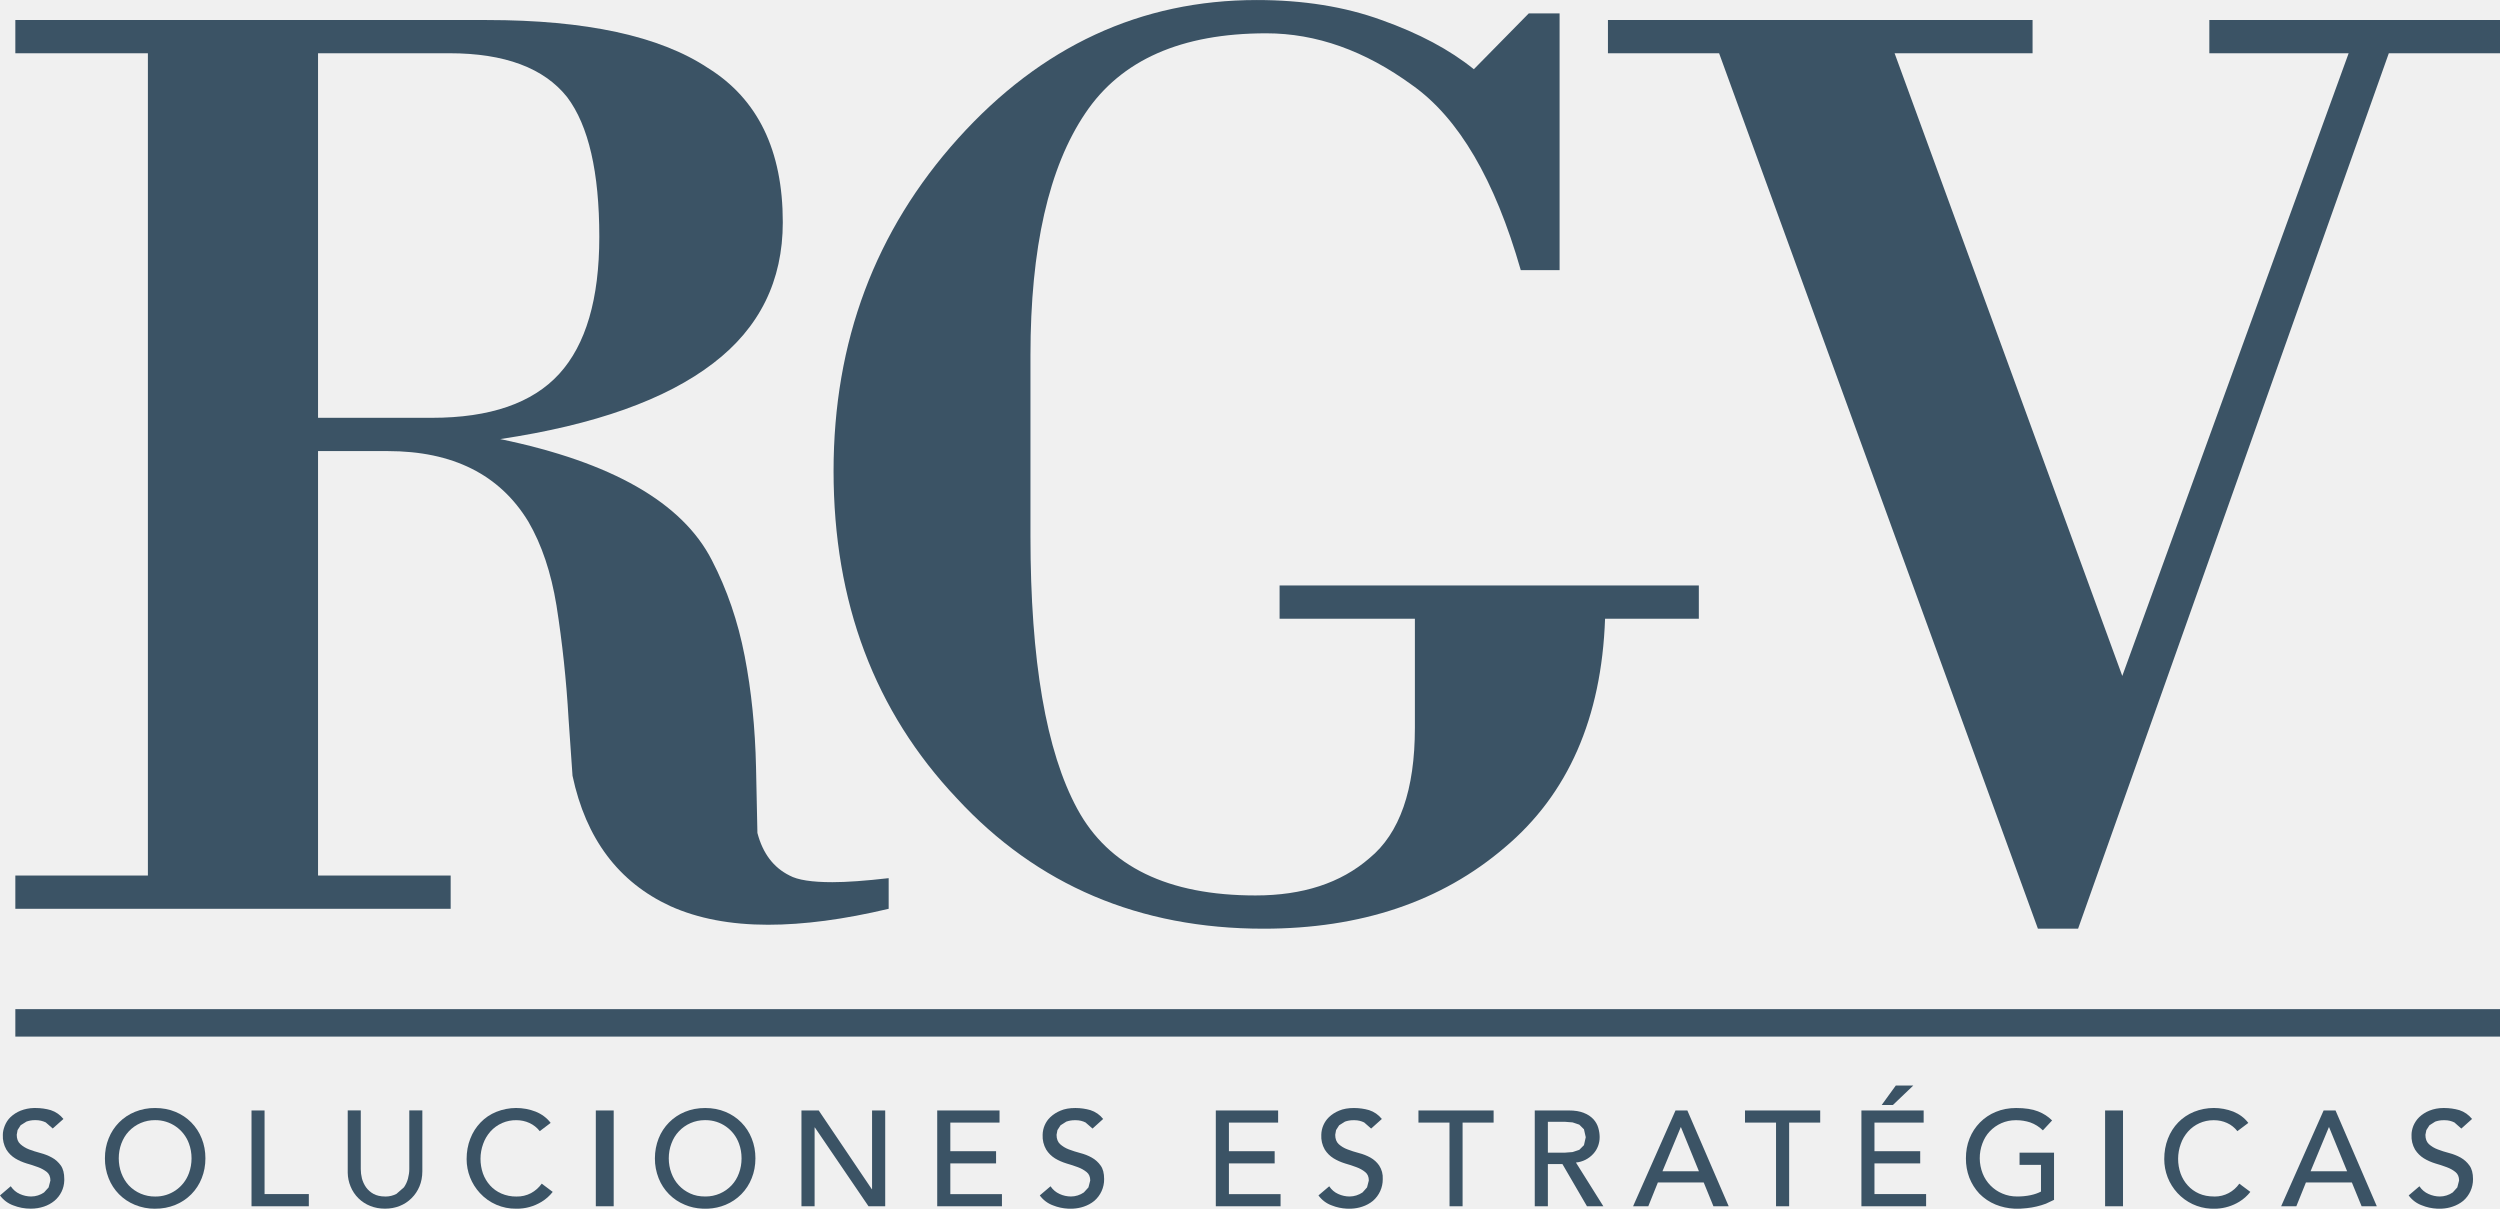
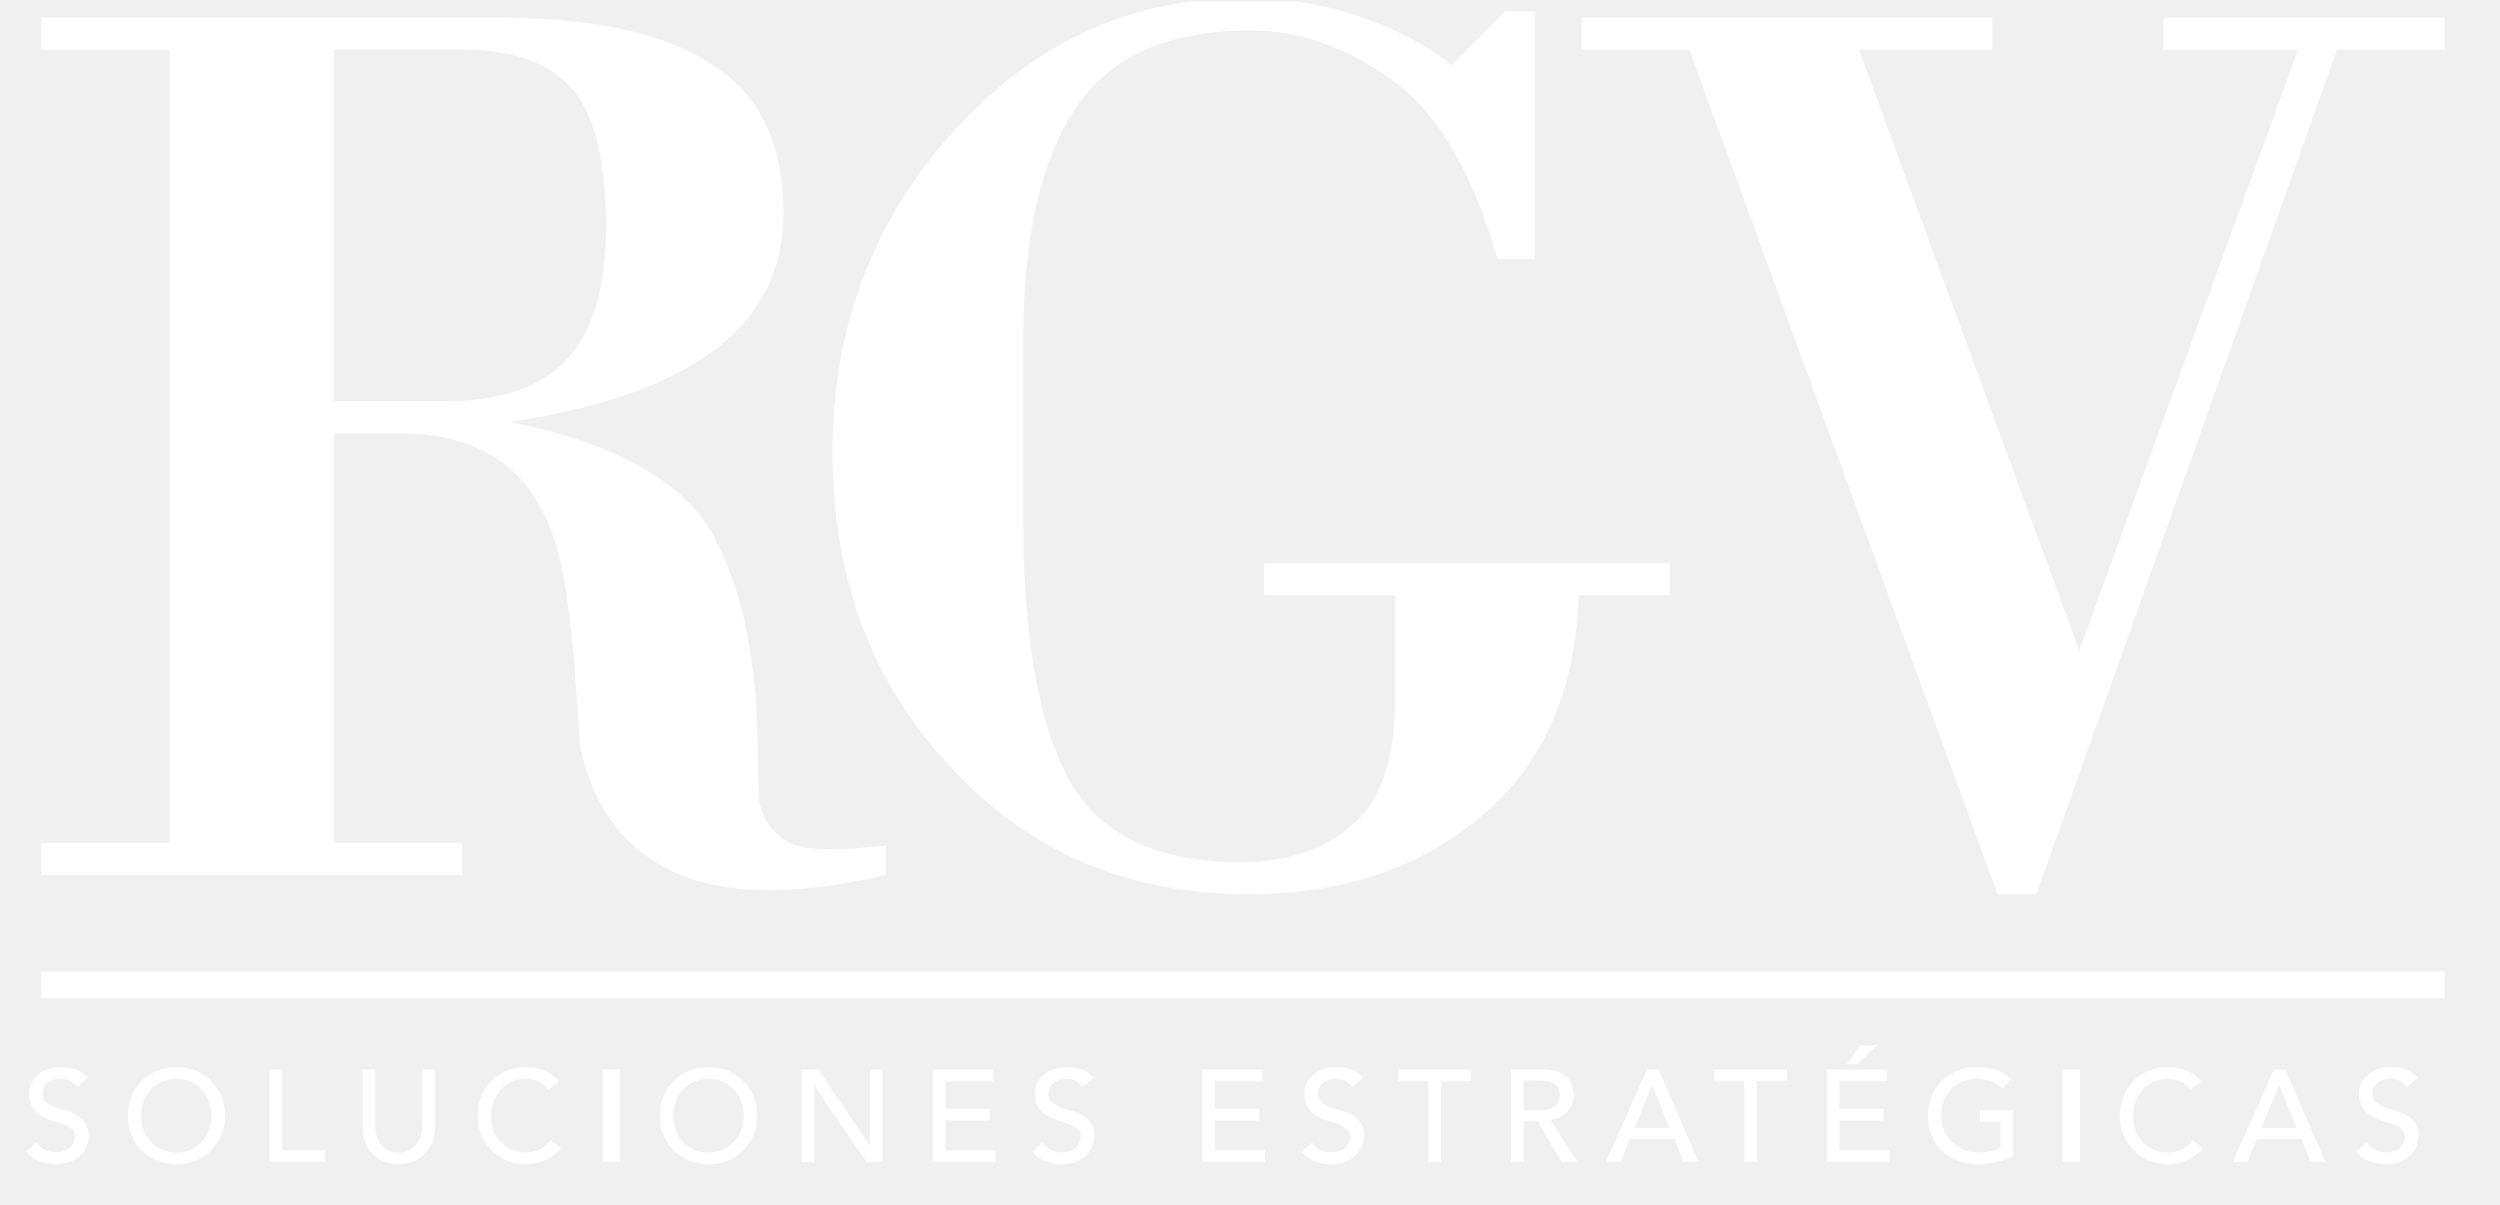
- <svg xmlns="http://www.w3.org/2000/svg" id="a" viewBox="0 0 76.626 37.047">
+ <svg xmlns="http://www.w3.org/2000/svg" width="83" zoomAndPan="magnify" viewBox="0 0 62.25 30" height="40" preserveAspectRatio="xMidYMid meet" version="1.0">
  <defs>
-     <style>.d{fill:none;}.e{fill:#3B5365;}.f{clip-path:url(#c);}.g{clip-path:url(#b);}</style>
-     <clipPath id="b">
-       <rect class="d" width="76.626" height="37.047" />
+     <clipPath id="354a53f1d4">
+       <path d="M 1 0.043 L 23 0.043 L 23 23 L 1 23 Z M 1 0.043 " clip-rule="nonzero" />
    </clipPath>
-     <clipPath id="c">
-       <rect class="d" width="76.626" height="37.047" />
+     <clipPath id="80fdc6ee4f">
+       <path d="M 20 0.043 L 60.867 0.043 L 60.867 23 L 20 23 Z M 20 0.043 " clip-rule="nonzero" />
+     </clipPath>
+     <clipPath id="e62ece036a">
+       <path d="M 0.656 26 L 3 26 L 3 28.988 L 0.656 28.988 Z M 0.656 26 " clip-rule="nonzero" />
+     </clipPath>
+     <clipPath id="4cd9f2e685">
+       <path d="M 3 26 L 9 26 L 9 28.988 L 3 28.988 Z M 3 26 " clip-rule="nonzero" />
+     </clipPath>
+     <clipPath id="f10b18f308">
+       <path d="M 9 26 L 11 26 L 11 28.988 L 9 28.988 Z M 9 26 " clip-rule="nonzero" />
+     </clipPath>
+     <clipPath id="9f0d5d23af">
+       <path d="M 11 26 L 14 26 L 14 28.988 L 11 28.988 Z M 11 26 " clip-rule="nonzero" />
+     </clipPath>
+     <clipPath id="4949b9f68f">
+       <path d="M 17 28 L 60 28 L 60 28.988 L 17 28.988 Z M 17 28 " clip-rule="nonzero" />
+     </clipPath>
+     <clipPath id="8cf7d569fa">
+       <path d="M 1 24 L 60.867 24 L 60.867 28.988 L 1 28.988 Z M 1 24 " clip-rule="nonzero" />
    </clipPath>
  </defs>
-   <g class="g">
-     <path class="e" d="M23.542,28.344c-1.149,0-2.148-.19-2.996-.571-1.588-.734-2.588-2.065-2.998-3.996l-.122-1.754c-.066-1.161-.189-2.317-.37-3.467-.164-1.006-.451-1.862-.862-2.568-.876-1.441-2.314-2.162-4.311-2.162h-2.135v13.009h4.065v1.02H.47v-1.02H4.533V1.633H.47V.614H14.921c3.037,0,5.296,.488,6.775,1.468,1.532,.951,2.297,2.527,2.297,4.73,0,1.795-.711,3.236-2.133,4.322-1.453,1.116-3.627,1.89-6.529,2.324,3.422,.709,5.583,1.945,6.487,3.711,.465,.898,.801,1.876,1.006,2.937,.206,1.061,.323,2.203,.349,3.426l.042,1.998c.164,.626,.492,1.06,.985,1.305,.247,.136,.684,.204,1.313,.204,.437,0,1.013-.041,1.725-.123v.939c-1.37,.326-2.601,.489-3.695,.489h-.001ZM17.385,2.979c-.712-.897-1.916-1.347-3.613-1.347h-4.024V12.806h3.49c1.779,0,3.08-.447,3.901-1.345,.819-.897,1.23-2.297,1.23-4.201,0-1.984-.328-3.41-.985-4.282l.001,.001Z" />
-     <path class="e" d="M73.218,1.632l-9.524,26.833h-1.231L52.691,1.632h-3.407V.613h13.015V1.632h-4.229l6.979,19.086L71.987,1.632h-4.27V.613h8.909V1.632h-3.408Zm-24.022,17.332c-.108,3.045-1.136,5.383-3.078,7.014-1.943,1.659-4.406,2.487-7.391,2.487-3.804,0-6.937-1.331-9.399-3.995-2.52-2.665-3.779-6.009-3.779-10.032,0-3.969,1.273-7.368,3.818-10.196C31.914,1.415,34.965,.001,38.523,.001c1.424,0,2.696,.204,3.819,.612,1.149,.408,2.093,.911,2.832,1.509l1.684-1.712h.944v7.869h-1.19c-.795-2.773-1.903-4.663-3.326-5.668-1.452-1.06-2.944-1.59-4.475-1.59-2.601,0-4.449,.815-5.543,2.446-1.123,1.659-1.684,4.134-1.684,7.423v5.546c0,3.807,.478,6.593,1.437,8.359,.957,1.769,2.779,2.651,5.46,2.651,1.451,0,2.614-.38,3.491-1.141,.93-.762,1.395-2.094,1.395-3.996v-3.345h-4.147v-1.02h12.85v1.02h-2.874Z" />
+   <g clip-path="url(#354a53f1d4)">
+     <path fill="#ffffff" d="M 19.156 22.168 C 18.254 22.168 17.469 22.02 16.801 21.723 C 15.551 21.148 14.766 20.105 14.445 18.59 L 14.348 17.215 C 14.297 16.305 14.199 15.398 14.059 14.5 C 13.93 13.711 13.703 13.039 13.379 12.488 C 12.691 11.355 11.562 10.793 9.992 10.793 L 8.316 10.793 L 8.316 20.988 L 11.508 20.988 L 11.508 21.785 L 1.023 21.785 L 1.023 20.988 L 4.219 20.988 L 4.219 1.238 L 1.023 1.238 L 1.023 0.438 L 12.379 0.438 C 14.766 0.438 16.543 0.82 17.703 1.59 C 18.906 2.336 19.508 3.57 19.508 5.297 C 19.508 6.703 18.949 7.832 17.832 8.684 C 16.691 9.559 14.984 10.164 12.703 10.504 C 15.391 11.059 17.09 12.027 17.801 13.41 C 18.164 14.117 18.43 14.883 18.59 15.715 C 18.754 16.547 18.844 17.441 18.863 18.398 L 18.898 19.965 C 19.027 20.453 19.285 20.793 19.672 20.988 C 19.867 21.094 20.211 21.148 20.703 21.148 C 21.047 21.148 21.5 21.113 22.059 21.051 L 22.059 21.785 C 20.984 22.043 20.016 22.168 19.156 22.168 Z M 14.316 2.293 C 13.758 1.59 12.812 1.234 11.477 1.234 L 8.316 1.234 L 8.316 9.992 L 11.059 9.992 C 12.457 9.992 13.477 9.645 14.125 8.938 C 14.766 8.234 15.09 7.141 15.09 5.648 C 15.09 4.094 14.832 2.973 14.316 2.293 Z M 14.316 2.293 " fill-opacity="1" fill-rule="nonzero" />
  </g>
-   <g class="f">
-     <path class="e" d="M1.09,33.961h-.055c-.137,.003-.274,.031-.403,.081-.116,.047-.222,.114-.313,.201-.077,.075-.134,.165-.174,.265-.038,.098-.058,.188-.058,.274-.008,.158,.029,.316,.108,.453,.068,.11,.161,.202,.269,.269,.109,.067,.228,.118,.352,.156,.119,.033,.235,.072,.351,.114,.096,.035,.189,.085,.27,.149,.071,.06,.108,.146,.108,.26l-.055,.212-.14,.154c-.114,.079-.252,.123-.394,.124-.12,0-.236-.026-.349-.077-.113-.05-.204-.129-.278-.237L-0,36.64c.102,.14,.242,.246,.405,.305,.17,.067,.349,.101,.539,.101,.141,0,.276-.022,.4-.063,.119-.039,.229-.099,.325-.178,.186-.156,.294-.381,.301-.618v-.049c0-.177-.035-.316-.108-.418-.073-.099-.161-.182-.27-.24-.107-.059-.224-.106-.352-.139-.126-.034-.242-.07-.349-.111-.098-.038-.19-.092-.269-.164-.073-.066-.109-.162-.109-.286l.026-.144,.094-.147,.18-.113c.081-.028,.165-.043,.249-.043h.04c.103,0,.206,.024,.3,.069l.214,.187,.328-.292c-.1-.127-.235-.221-.389-.271-.149-.043-.303-.065-.465-.065" />
-     <path class="e" d="M7.709,34.036h.4v2.563h1.357v.373h-1.757v-2.936Zm-2.953,3.012c-.214,.002-.426-.039-.623-.12-.368-.15-.658-.444-.803-.814-.077-.194-.116-.401-.114-.611,0-.218,.037-.421,.114-.609,.145-.37,.436-.665,.804-.815,.197-.08,.409-.121,.622-.118,.226,0,.433,.039,.622,.118,.368,.15,.659,.445,.804,.815,.076,.188,.114,.39,.114,.609s-.038,.422-.114,.611c-.145,.371-.436,.665-.804,.815-.197,.081-.409,.12-.622,.118m0-.373c.462,.007,.878-.281,1.035-.716,.054-.145,.08-.299,.08-.455,0-.16-.027-.31-.08-.454-.158-.434-.574-.721-1.036-.716-.307-.004-.601,.122-.81,.346-.097,.103-.171,.228-.225,.37-.054,.146-.08,.3-.08,.454,0,.161,.027,.312,.08,.455,.054,.143,.128,.266,.225,.372,.21,.223,.504,.348,.811,.344" />
-     <path class="e" d="M10.658,34.034h0v1.863c-.001,.016-.001,.033,0,.049v-1.912Z" />
-     <path class="e" d="M12.945,34.034h-.4v1.801c0,.091-.013,.186-.039,.284-.025,.098-.067,.189-.124,.272l-.232,.203c-.101,.051-.213,.08-.328,.08l-.022-.001c-.138,0-.255-.028-.351-.079-.094-.052-.171-.121-.23-.203-.058-.083-.099-.174-.126-.272-.024-.098-.035-.193-.035-.284v-1.801h-.4v1.912c.002,.144,.032,.285,.086,.417,.111,.276,.329,.492,.605,.6,.139,.056,.289,.083,.451,.083s.312-.027,.452-.083c.134-.053,.259-.134,.362-.238,.105-.103,.186-.225,.243-.362,.058-.139,.088-.295,.088-.466v-1.863Z" />
-     <path class="e" d="M16.544,34.67c-.084-.107-.192-.193-.316-.25s-.26-.086-.398-.086c-.305-.006-.597,.122-.8,.349-.097,.111-.173,.239-.222,.379-.106,.293-.107,.613-.005,.907,.05,.138,.123,.259,.218,.365,.096,.107,.213,.19,.345,.248,.147,.064,.305,.094,.464,.092,.155,.004,.309-.032,.446-.104,.13-.07,.242-.17,.328-.291l.337,.253c-.093,.119-.208,.222-.337,.301-.236,.145-.506,.219-.782,.214-.423,.006-.829-.169-1.114-.481-.261-.283-.406-.653-.406-1.038,0-.226,.037-.435,.113-.627,.074-.193,.181-.359,.316-.498,.134-.14,.296-.25,.485-.326,.386-.154,.815-.155,1.202-.005,.187,.076,.342,.19,.46,.345l-.334,.253Z" />
-     <path class="e" d="M74.843,37.046h-.148c.026,.001,.05,.002,.075,.002,.025,0,.049-.001,.073-.002m-6.895,0h-.189c.021,.001,.044,.001,.066,.002h.059c.021-.001,.043-.001,.064-.002m-6.017,0h-.193c.026,.001,.052,.002,.078,.002h.021c.031,0,.062-.001,.094-.002m-20.505,0h-.148c.025,.001,.05,.002,.075,.002s.049-.001,.073-.002m-8.539,0h-.149c.025,.001,.05,.002,.075,.002,.026,0,.05-.001,.074-.002m-11.18,0h-.177c.029,.001,.056,.002,.084,.002h.018c.025,0,.051-.001,.075-.002" />
-     <path class="e" d="M76.626,30.931H.47v.841H76.626v-.841Zm-17.983,2.341h-.536l-.432,.596h.344l.624-.596Zm9.213,.688c-.206,0-.413,.039-.608,.117-.187,.077-.35,.187-.484,.325-.136,.14-.242,.305-.317,.499-.075,.192-.112,.402-.112,.627,0,.386,.144,.756,.405,1.039,.265,.287,.631,.459,1.019,.479h.189c.242-.013,.479-.085,.688-.213,.129-.079,.244-.181,.338-.301l-.338-.252c-.085,.121-.197,.22-.327,.289-.131,.069-.276,.105-.424,.105l-.023-.001c-.17,0-.326-.029-.462-.09-.131-.058-.25-.142-.345-.25-.096-.105-.169-.227-.219-.364-.103-.294-.101-.615,.005-.906,.048-.142,.125-.269,.222-.38,.197-.221,.479-.348,.775-.348h.024c.138,0,.274,.028,.398,.085,.126,.056,.232,.143,.317,.25l.335-.252c-.119-.156-.274-.27-.461-.347-.191-.073-.392-.111-.595-.111m7.032,.001c-.147,0-.291,.027-.427,.081-.116,.047-.222,.114-.313,.201-.076,.075-.136,.165-.178,.265-.037,.098-.056,.188-.056,.274-.008,.159,.029,.316,.108,.453,.07,.11,.163,.202,.271,.269,.109,.067,.228,.118,.35,.156,.119,.033,.235,.072,.351,.115,.098,.036,.189,.085,.27,.151,.071,.058,.108,.145,.108,.257l-.055,.212-.14,.154c-.114,.079-.252,.123-.393,.124-.121,0-.237-.026-.349-.077-.114-.05-.206-.129-.279-.236l-.329,.28c.102,.14,.242,.246,.406,.305,.147,.06,.3,.092,.462,.101h.148c.115-.007,.225-.026,.328-.062,.119-.039,.229-.098,.327-.177,.194-.167,.303-.412,.301-.667,0-.179-.037-.318-.11-.417-.073-.102-.163-.183-.27-.243-.107-.059-.224-.106-.349-.138-.129-.033-.245-.071-.352-.112-.107-.039-.197-.096-.271-.162-.071-.066-.107-.162-.107-.286l.029-.144,.094-.147,.177-.113c.079-.028,.163-.043,.248-.043h.05c.101,0,.201,.024,.291,.069l.212,.187,.328-.294c-.1-.127-.235-.221-.389-.271-.147-.042-.303-.065-.465-.065h-.027m-13.093,0c-.226,0-.432,.039-.622,.118-.368,.149-.659,.445-.805,.815-.077,.189-.112,.392-.112,.61-.002,.201,.033,.402,.104,.591,.071,.181,.175,.349,.309,.492,.142,.143,.31,.258,.498,.334,.183,.074,.375,.115,.571,.125h.193c.064-.003,.129-.008,.193-.016,.199-.02,.397-.067,.585-.137l.248-.117v-1.447h-1.057v.374h.657v.819c-.09,.047-.198,.086-.326,.112-.126,.026-.261,.039-.402,.039-.164,0-.315-.029-.455-.09-.276-.114-.496-.339-.605-.616-.115-.295-.119-.62-.009-.917,.053-.144,.127-.268,.225-.371,.206-.219,.492-.344,.79-.344h.036c.141,0,.281,.024,.415,.067,.144,.051,.278,.134,.389,.244l.283-.304c-.118-.117-.26-.212-.434-.279-.172-.068-.397-.102-.669-.102m-20.295,0c-.179,0-.329,.026-.457,.081-.114,.047-.222,.114-.312,.201-.144,.141-.229,.334-.233,.539-.009,.159,.028,.316,.107,.453,.07,.11,.162,.202,.271,.269s.228,.118,.35,.156c.118,.033,.237,.072,.351,.115,.098,.036,.188,.085,.269,.151,.073,.058,.109,.145,.109,.257l-.055,.212-.138,.154c-.117,.079-.254,.123-.396,.124-.12,0-.238-.026-.349-.077-.113-.05-.204-.129-.276-.236l-.33,.28c.103,.14,.241,.246,.404,.305,.147,.06,.302,.092,.463,.101h.148c.116-.007,.225-.026,.33-.062,.118-.039,.229-.098,.325-.177,.193-.167,.304-.412,.301-.667,.009-.15-.03-.293-.11-.417-.071-.102-.161-.183-.268-.243-.108-.059-.224-.106-.352-.138-.126-.033-.242-.071-.349-.112-.108-.039-.198-.096-.271-.162-.071-.066-.107-.162-.107-.286l.026-.144,.094-.147,.179-.113c.079-.028,.163-.043,.248-.043h.049c.102,0,.202,.024,.292,.069l.213,.187,.328-.294c-.1-.127-.236-.221-.39-.271-.147-.042-.302-.065-.464-.065m-8.539,0c-.179,0-.331,.026-.457,.081-.114,.047-.222,.114-.313,.201-.146,.139-.23,.334-.234,.539-.008,.159,.03,.316,.109,.453,.068,.11,.162,.202,.269,.269,.11,.067,.229,.118,.352,.156,.118,.033,.234,.072,.351,.115,.098,.036,.188,.085,.269,.151,.073,.058,.109,.145,.109,.257l-.055,.212-.141,.154c-.115,.079-.251,.123-.393,.124-.12,0-.241-.026-.349-.077-.113-.05-.206-.129-.279-.236l-.329,.28c.102,.14,.242,.246,.404,.305,.149,.06,.302,.092,.464,.101h.149c.115-.007,.224-.026,.329-.062,.119-.039,.229-.098,.325-.177,.193-.167,.305-.412,.301-.667,0-.179-.035-.318-.109-.417-.073-.102-.162-.183-.271-.243-.105-.059-.223-.106-.35-.138-.125-.033-.242-.071-.351-.112-.105-.039-.195-.096-.269-.162-.071-.066-.108-.162-.108-.286l.027-.144,.095-.147,.177-.113c.081-.028,.165-.043,.25-.043h.049c.1,0,.201,.024,.29,.069l.215,.187,.325-.294c-.099-.127-.235-.221-.389-.271-.147-.042-.301-.065-.462-.065m-11.347,0c-.225,0-.431,.039-.622,.118-.368,.151-.659,.445-.805,.815-.074,.189-.114,.392-.114,.61-.002,.209,.038,.415,.114,.609,.146,.371,.437,.665,.805,.814,.166,.071,.346,.11,.538,.119h.177c.182-.009,.361-.048,.529-.117,.369-.151,.659-.445,.804-.816,.076-.187,.114-.39,.114-.609,0-.22-.038-.421-.114-.61-.145-.37-.435-.664-.804-.815-.189-.079-.396-.118-.622-.118m-.002,.372h.018c.458,0,.864,.286,1.02,.717,.053,.143,.079,.292,.079,.454,0,.16-.026,.311-.079,.453-.052,.145-.128,.268-.225,.372-.207,.221-.495,.344-.797,.344h-.014c-.171,0-.323-.029-.458-.092-.139-.064-.254-.146-.351-.252-.098-.104-.173-.228-.226-.372-.053-.142-.081-.293-.081-.453,0-.155,.026-.311,.081-.454,.053-.144,.128-.268,.226-.371,.205-.221,.493-.346,.795-.346h.012m49.973-.297h-.365l-1.302,2.936h.466l.293-.728h1.409l.298,.728h.466l-1.265-2.936Zm-.765,1.864l.56-1.35h.008l.552,1.35h-1.12Zm-5.749-1.864h-.549v2.936h.549v-2.936Zm-6.11,0h-1.908v2.936h1.983v-.373h-1.583v-.941h1.402v-.374h-1.402v-.876h1.508v-.372Zm-1.908,0h0Zm-1.263,0h-2.305v.372h.951v2.564h.402v-2.564h.952v-.372Zm-4.072,0h-.363l-1.3,2.936h.466l.293-.728h1.406l.297,.728h.468l-1.267-2.936Zm-.763,1.864l.56-1.35h.007l.551,1.35h-1.118Zm-2.872-1.864h-1.042v2.936h.402v-1.293h.446l.752,1.293h.502l-.84-1.34c.205-.019,.394-.115,.532-.267,.128-.139,.195-.322,.195-.509,0-.09-.013-.184-.041-.283s-.079-.189-.148-.266c-.081-.087-.182-.153-.292-.194-.122-.052-.278-.077-.466-.077m-.64,1.293v-.945h.527l.231,.018,.205,.069,.143,.142,.055,.243-.055,.244-.143,.143-.205,.068-.231,.018h-.527Zm-1.663-1.293h-2.304v.372h.951l.002,2.564h.4v-2.564h.951v-.372Zm-6.605,0h-1.91v2.936h1.985v-.371h-1.583v-.943h1.402v-.374h-1.402v-.876h1.508v-.372Zm-8.539,0h-1.91v2.936h1.984v-.371h-1.582v-.943h1.402v-.374h-1.402v-.876h1.508v-.372Zm-3.504,0h-.403v2.414h-.007l-1.628-2.414h-.529v2.936h.403v-2.415h.008l1.644,2.415h.512v-2.936Zm-8.322,0h-.548v2.936h.548v-2.936Z" />
+   <g clip-path="url(#80fdc6ee4f)">
+     <path fill="#ffffff" d="M 58.191 1.238 L 50.707 22.266 L 49.738 22.266 L 42.062 1.238 L 39.383 1.238 L 39.383 0.438 L 49.609 0.438 L 49.609 1.238 L 46.289 1.238 L 51.773 16.195 L 57.223 1.238 L 53.867 1.238 L 53.867 0.438 L 60.867 0.438 L 60.867 1.238 Z M 39.312 14.82 C 39.23 17.207 38.422 19.039 36.895 20.316 C 35.367 21.617 33.434 22.266 31.086 22.266 C 28.098 22.266 25.637 21.223 23.703 19.133 C 21.723 17.047 20.73 14.426 20.73 11.273 C 20.73 8.16 21.734 5.5 23.734 3.281 C 25.734 1.066 28.133 -0.043 30.926 -0.043 C 32.047 -0.043 33.047 0.117 33.93 0.438 C 34.832 0.758 35.574 1.152 36.152 1.621 L 37.477 0.277 L 38.219 0.277 L 38.219 6.445 L 37.285 6.445 C 36.66 4.273 35.789 2.793 34.672 2.004 C 33.527 1.172 32.355 0.758 31.152 0.758 C 29.109 0.758 27.656 1.395 26.797 2.676 C 25.914 3.977 25.477 5.914 25.477 8.492 L 25.477 12.84 C 25.477 15.82 25.852 18.004 26.605 19.387 C 27.355 20.773 28.789 21.465 30.895 21.465 C 32.035 21.465 32.949 21.168 33.637 20.57 C 34.367 19.977 34.734 18.93 34.734 17.441 L 34.734 14.82 L 31.477 14.82 L 31.477 14.02 L 41.574 14.02 L 41.574 14.82 Z M 39.312 14.82 " fill-opacity="1" fill-rule="nonzero" />
+   </g>
+   <g clip-path="url(#e62ece036a)">
+     <path fill="#ffffff" d="M 1.512 26.57 L 1.469 26.57 C 1.359 26.574 1.254 26.598 1.152 26.637 C 1.062 26.672 0.977 26.723 0.906 26.793 C 0.844 26.852 0.801 26.922 0.77 27 C 0.738 27.078 0.723 27.148 0.723 27.215 C 0.719 27.34 0.746 27.461 0.809 27.57 C 0.863 27.656 0.934 27.727 1.02 27.781 C 1.105 27.832 1.199 27.875 1.297 27.902 C 1.391 27.93 1.48 27.961 1.574 27.992 C 1.648 28.02 1.723 28.059 1.785 28.109 C 1.84 28.156 1.871 28.223 1.871 28.312 L 1.828 28.48 L 1.715 28.602 C 1.625 28.66 1.52 28.695 1.406 28.695 C 1.312 28.695 1.223 28.676 1.133 28.637 C 1.043 28.598 0.973 28.535 0.914 28.449 L 0.656 28.672 C 0.734 28.781 0.844 28.863 0.973 28.91 C 1.105 28.961 1.246 28.988 1.398 28.988 C 1.508 28.988 1.613 28.973 1.711 28.941 C 1.805 28.91 1.891 28.863 1.969 28.801 C 2.113 28.68 2.199 28.5 2.203 28.316 L 2.203 28.277 C 2.203 28.141 2.176 28.031 2.117 27.949 C 2.062 27.871 1.992 27.809 1.906 27.762 C 1.824 27.715 1.73 27.68 1.629 27.652 C 1.531 27.625 1.441 27.598 1.355 27.566 C 1.277 27.535 1.207 27.492 1.145 27.438 C 1.086 27.387 1.059 27.312 1.059 27.215 L 1.078 27.102 L 1.152 26.984 L 1.293 26.898 C 1.359 26.875 1.426 26.863 1.488 26.863 L 1.52 26.863 C 1.602 26.863 1.684 26.883 1.758 26.918 L 1.926 27.062 L 2.184 26.836 C 2.105 26.734 2 26.66 1.879 26.621 C 1.762 26.59 1.641 26.57 1.512 26.57 " fill-opacity="1" fill-rule="nonzero" />
+   </g>
+   <g clip-path="url(#4cd9f2e685)">
+     <path fill="#ffffff" d="M 6.715 26.629 L 7.027 26.629 L 7.027 28.641 L 8.094 28.641 L 8.094 28.93 L 6.715 28.93 Z M 4.395 28.992 C 4.227 28.992 4.059 28.961 3.902 28.898 C 3.613 28.777 3.387 28.547 3.273 28.258 C 3.211 28.105 3.18 27.945 3.184 27.781 C 3.184 27.609 3.211 27.449 3.273 27.301 C 3.387 27.012 3.613 26.781 3.902 26.664 C 4.059 26.602 4.227 26.57 4.395 26.57 C 4.57 26.57 4.734 26.602 4.883 26.664 C 5.172 26.781 5.398 27.012 5.512 27.301 C 5.574 27.449 5.602 27.609 5.602 27.781 C 5.602 27.953 5.574 28.109 5.512 28.258 C 5.398 28.551 5.172 28.781 4.883 28.898 C 4.727 28.961 4.559 28.992 4.395 28.988 M 4.395 28.699 C 4.758 28.703 5.082 28.477 5.207 28.137 C 5.25 28.023 5.27 27.902 5.27 27.781 C 5.27 27.656 5.246 27.535 5.207 27.426 C 5.082 27.086 4.754 26.859 4.391 26.863 C 4.152 26.859 3.918 26.957 3.754 27.133 C 3.68 27.215 3.621 27.312 3.578 27.426 C 3.535 27.539 3.516 27.66 3.516 27.781 C 3.516 27.906 3.535 28.023 3.578 28.137 C 3.621 28.25 3.68 28.344 3.754 28.43 C 3.922 28.602 4.152 28.699 4.395 28.699 " fill-opacity="1" fill-rule="nonzero" />
+   </g>
+   <g clip-path="url(#f10b18f308)">
+     <path fill="#ffffff" d="M 10.828 26.629 L 10.516 26.629 L 10.516 28.039 C 10.516 28.113 10.504 28.188 10.484 28.262 C 10.465 28.34 10.43 28.41 10.387 28.477 L 10.203 28.637 C 10.125 28.676 10.035 28.699 9.945 28.699 L 9.93 28.695 C 9.82 28.695 9.727 28.676 9.652 28.637 C 9.578 28.594 9.52 28.539 9.473 28.477 C 9.426 28.41 9.395 28.34 9.371 28.262 C 9.355 28.188 9.344 28.113 9.344 28.039 L 9.344 26.629 L 9.031 26.629 L 9.031 28.129 C 9.031 28.238 9.055 28.352 9.098 28.453 C 9.188 28.672 9.355 28.84 9.574 28.926 C 9.684 28.969 9.801 28.988 9.93 28.988 C 10.055 28.988 10.172 28.969 10.285 28.926 C 10.391 28.883 10.488 28.82 10.566 28.738 C 10.652 28.656 10.715 28.562 10.758 28.453 C 10.805 28.344 10.828 28.223 10.828 28.09 Z M 10.828 26.629 " fill-opacity="1" fill-rule="nonzero" />
+   </g>
+   <g clip-path="url(#9f0d5d23af)">
+     <path fill="#ffffff" d="M 13.656 27.129 C 13.59 27.043 13.504 26.977 13.406 26.93 C 13.309 26.887 13.203 26.863 13.094 26.863 C 12.855 26.859 12.625 26.961 12.465 27.137 C 12.391 27.223 12.332 27.324 12.293 27.434 C 12.207 27.664 12.207 27.914 12.289 28.145 C 12.328 28.254 12.383 28.348 12.461 28.43 C 12.535 28.516 12.625 28.578 12.73 28.625 C 12.848 28.676 12.969 28.699 13.094 28.699 C 13.215 28.699 13.336 28.672 13.445 28.617 C 13.547 28.562 13.637 28.484 13.703 28.387 L 13.969 28.586 C 13.895 28.68 13.805 28.762 13.703 28.82 C 13.516 28.938 13.305 28.992 13.09 28.988 C 12.758 28.996 12.438 28.859 12.215 28.613 C 12.008 28.391 11.895 28.102 11.895 27.801 C 11.895 27.621 11.922 27.457 11.984 27.309 C 12.043 27.156 12.125 27.027 12.23 26.918 C 12.336 26.809 12.465 26.723 12.613 26.664 C 12.914 26.543 13.254 26.539 13.559 26.66 C 13.703 26.719 13.824 26.809 13.918 26.93 Z M 13.656 27.129 " fill-opacity="1" fill-rule="nonzero" />
+   </g>
+   <g clip-path="url(#4949b9f68f)">
+     <path fill="#ffffff" d="M 59.469 28.988 L 59.352 28.988 C 59.371 28.988 59.391 28.992 59.41 28.992 C 59.43 28.992 59.449 28.988 59.469 28.988 M 54.051 28.988 L 53.902 28.988 C 53.918 28.988 53.934 28.988 53.953 28.992 L 54 28.992 C 54.016 28.988 54.031 28.988 54.051 28.988 M 49.32 28.988 L 49.168 28.988 C 49.191 28.988 49.211 28.992 49.23 28.992 L 49.246 28.992 C 49.273 28.992 49.297 28.988 49.32 28.988 M 33.207 28.988 L 33.094 28.988 C 33.113 28.988 33.133 28.992 33.152 28.992 C 33.172 28.992 33.188 28.988 33.207 28.988 M 26.5 28.988 L 26.383 28.988 C 26.402 28.988 26.422 28.992 26.441 28.992 C 26.461 28.992 26.48 28.988 26.5 28.988 M 17.715 28.988 L 17.574 28.988 C 17.598 28.988 17.617 28.992 17.641 28.992 L 17.652 28.992 C 17.672 28.992 17.695 28.988 17.715 28.988 " fill-opacity="1" fill-rule="nonzero" />
+   </g>
+   <g clip-path="url(#8cf7d569fa)">
+     <path fill="#ffffff" d="M 60.867 24.195 L 1.023 24.195 L 1.023 24.855 L 60.867 24.855 Z M 46.738 26.031 L 46.316 26.031 L 45.977 26.5 L 46.246 26.5 Z M 53.977 26.57 C 53.816 26.57 53.652 26.602 53.5 26.664 C 53.352 26.723 53.223 26.809 53.117 26.918 C 53.012 27.027 52.93 27.156 52.871 27.309 C 52.812 27.457 52.781 27.625 52.781 27.801 C 52.781 28.102 52.895 28.391 53.102 28.613 C 53.309 28.84 53.598 28.973 53.902 28.988 L 54.051 28.988 C 54.238 28.98 54.426 28.922 54.59 28.82 C 54.691 28.762 54.781 28.68 54.855 28.586 L 54.59 28.391 C 54.523 28.484 54.434 28.562 54.332 28.617 C 54.23 28.668 54.117 28.699 54 28.699 L 53.98 28.695 C 53.848 28.695 53.727 28.676 53.617 28.625 C 53.516 28.582 53.422 28.516 53.348 28.43 C 53.273 28.348 53.215 28.254 53.176 28.145 C 53.094 27.914 53.098 27.664 53.18 27.434 C 53.219 27.324 53.277 27.223 53.355 27.137 C 53.508 26.965 53.73 26.863 53.965 26.863 L 53.98 26.863 C 54.09 26.863 54.195 26.887 54.293 26.93 C 54.395 26.977 54.477 27.043 54.543 27.129 L 54.809 26.93 C 54.715 26.809 54.59 26.719 54.445 26.656 C 54.293 26.602 54.137 26.57 53.977 26.57 M 59.504 26.57 C 59.387 26.57 59.273 26.594 59.168 26.637 C 59.074 26.672 58.992 26.723 58.922 26.793 C 58.863 26.852 58.812 26.922 58.781 27 C 58.754 27.078 58.738 27.148 58.738 27.215 C 58.73 27.34 58.762 27.461 58.824 27.57 C 58.879 27.656 58.949 27.727 59.035 27.781 C 59.121 27.832 59.215 27.875 59.309 27.902 C 59.402 27.93 59.496 27.961 59.586 27.992 C 59.664 28.02 59.734 28.059 59.797 28.113 C 59.855 28.156 59.883 28.227 59.883 28.312 L 59.84 28.48 L 59.73 28.602 C 59.641 28.66 59.531 28.695 59.422 28.695 C 59.324 28.695 59.234 28.676 59.148 28.637 C 59.059 28.598 58.984 28.535 58.926 28.453 L 58.668 28.672 C 58.75 28.781 58.859 28.863 58.988 28.91 C 59.105 28.957 59.223 28.98 59.352 28.988 L 59.469 28.988 C 59.559 28.984 59.645 28.969 59.727 28.941 C 59.82 28.91 59.906 28.863 59.98 28.801 C 60.133 28.672 60.219 28.48 60.219 28.277 C 60.219 28.141 60.191 28.031 60.133 27.953 C 60.074 27.871 60.004 27.809 59.922 27.762 C 59.836 27.715 59.742 27.68 59.645 27.652 C 59.543 27.629 59.453 27.598 59.371 27.566 C 59.285 27.535 59.215 27.492 59.156 27.438 C 59.102 27.387 59.07 27.312 59.07 27.215 L 59.094 27.102 L 59.168 26.988 L 59.309 26.898 C 59.371 26.875 59.438 26.863 59.504 26.863 L 59.543 26.863 C 59.621 26.863 59.699 26.883 59.77 26.918 L 59.938 27.066 L 60.195 26.836 C 60.117 26.734 60.012 26.66 59.891 26.621 C 59.773 26.59 59.652 26.57 59.523 26.57 L 59.504 26.57 M 49.215 26.57 C 49.035 26.57 48.875 26.602 48.727 26.664 C 48.438 26.781 48.207 27.012 48.094 27.301 C 48.031 27.449 48.004 27.609 48.004 27.781 C 48.004 27.938 48.031 28.098 48.086 28.242 C 48.141 28.387 48.223 28.516 48.328 28.629 C 48.441 28.742 48.574 28.832 48.723 28.891 C 48.863 28.949 49.016 28.98 49.168 28.988 L 49.32 28.988 C 49.371 28.988 49.422 28.984 49.473 28.977 C 49.629 28.961 49.785 28.926 49.934 28.871 L 50.129 28.777 L 50.129 27.645 L 49.297 27.645 L 49.297 27.938 L 49.812 27.938 L 49.812 28.578 C 49.742 28.617 49.656 28.645 49.559 28.668 C 49.457 28.688 49.352 28.695 49.242 28.695 C 49.113 28.695 48.992 28.676 48.883 28.625 C 48.668 28.535 48.492 28.359 48.406 28.145 C 48.316 27.914 48.316 27.656 48.402 27.426 C 48.441 27.312 48.5 27.215 48.578 27.133 C 48.738 26.961 48.965 26.863 49.199 26.863 L 49.227 26.863 C 49.336 26.863 49.449 26.883 49.555 26.918 C 49.668 26.957 49.77 27.023 49.859 27.109 L 50.082 26.871 C 49.988 26.777 49.875 26.703 49.738 26.652 C 49.605 26.598 49.43 26.57 49.215 26.57 M 33.266 26.57 C 33.125 26.57 33.008 26.594 32.906 26.637 C 32.816 26.672 32.734 26.723 32.664 26.793 C 32.551 26.902 32.48 27.055 32.48 27.215 C 32.473 27.34 32.5 27.461 32.562 27.57 C 32.617 27.656 32.691 27.727 32.777 27.781 C 32.863 27.832 32.957 27.875 33.051 27.902 C 33.145 27.93 33.238 27.961 33.328 27.992 C 33.402 28.02 33.477 28.059 33.539 28.113 C 33.594 28.156 33.625 28.227 33.625 28.312 L 33.582 28.48 L 33.473 28.602 C 33.379 28.66 33.273 28.695 33.16 28.695 C 33.066 28.695 32.973 28.676 32.887 28.637 C 32.797 28.598 32.727 28.535 32.672 28.453 L 32.41 28.672 C 32.492 28.781 32.602 28.863 32.727 28.91 C 32.844 28.957 32.965 28.98 33.094 28.988 L 33.207 28.988 C 33.301 28.984 33.387 28.969 33.469 28.941 C 33.559 28.91 33.648 28.863 33.723 28.801 C 33.875 28.672 33.961 28.48 33.961 28.277 C 33.965 28.16 33.938 28.051 33.875 27.953 C 33.816 27.871 33.746 27.809 33.664 27.762 C 33.578 27.715 33.488 27.68 33.387 27.652 C 33.285 27.629 33.195 27.598 33.113 27.566 C 33.027 27.535 32.957 27.492 32.898 27.438 C 32.844 27.387 32.816 27.312 32.816 27.215 L 32.836 27.102 L 32.91 26.988 L 33.051 26.898 C 33.113 26.875 33.176 26.863 33.246 26.863 L 33.281 26.863 C 33.363 26.863 33.441 26.883 33.512 26.918 L 33.68 27.066 L 33.938 26.836 C 33.859 26.734 33.754 26.66 33.633 26.621 C 33.516 26.59 33.395 26.57 33.266 26.57 M 26.555 26.57 C 26.414 26.57 26.297 26.594 26.199 26.637 C 26.109 26.672 26.023 26.723 25.953 26.793 C 25.836 26.902 25.77 27.055 25.766 27.215 C 25.762 27.34 25.793 27.461 25.852 27.57 C 25.906 27.656 25.98 27.727 26.066 27.781 C 26.152 27.832 26.246 27.875 26.34 27.902 C 26.434 27.93 26.523 27.961 26.617 27.992 C 26.695 28.02 26.766 28.059 26.828 28.113 C 26.887 28.156 26.914 28.227 26.914 28.312 L 26.871 28.48 L 26.762 28.602 C 26.668 28.66 26.562 28.695 26.453 28.695 C 26.355 28.695 26.262 28.676 26.176 28.637 C 26.09 28.598 26.016 28.535 25.957 28.453 L 25.699 28.672 C 25.781 28.781 25.891 28.863 26.016 28.91 C 26.133 28.957 26.254 28.98 26.383 28.988 L 26.5 28.988 C 26.59 28.984 26.676 28.969 26.758 28.941 C 26.852 28.91 26.938 28.863 27.012 28.801 C 27.164 28.672 27.25 28.48 27.25 28.277 C 27.25 28.141 27.223 28.031 27.164 27.953 C 27.105 27.871 27.035 27.809 26.949 27.762 C 26.867 27.715 26.773 27.68 26.676 27.652 C 26.578 27.629 26.484 27.598 26.398 27.566 C 26.316 27.535 26.246 27.492 26.188 27.438 C 26.133 27.387 26.102 27.312 26.102 27.215 L 26.125 27.102 L 26.199 26.988 L 26.34 26.898 C 26.402 26.875 26.469 26.863 26.535 26.863 L 26.574 26.863 C 26.652 26.863 26.73 26.883 26.801 26.918 L 26.969 27.066 L 27.227 26.836 C 27.148 26.734 27.039 26.66 26.918 26.621 C 26.805 26.59 26.684 26.57 26.555 26.57 M 17.641 26.57 C 17.465 26.57 17.301 26.602 17.152 26.664 C 16.863 26.781 16.633 27.012 16.52 27.305 C 16.461 27.449 16.43 27.609 16.43 27.781 C 16.426 27.945 16.457 28.105 16.52 28.258 C 16.633 28.547 16.863 28.777 17.152 28.895 C 17.281 28.953 17.422 28.98 17.574 28.988 L 17.715 28.988 C 17.855 28.98 17.996 28.953 18.129 28.898 C 18.418 28.777 18.648 28.547 18.762 28.258 C 18.82 28.113 18.852 27.953 18.852 27.781 C 18.852 27.609 18.82 27.449 18.762 27.301 C 18.648 27.012 18.418 26.781 18.129 26.664 C 17.98 26.602 17.816 26.57 17.641 26.57 M 17.637 26.863 L 17.652 26.863 C 18.012 26.863 18.332 27.086 18.453 27.426 C 18.496 27.535 18.516 27.652 18.516 27.781 C 18.516 27.906 18.496 28.023 18.453 28.137 C 18.414 28.25 18.352 28.348 18.277 28.426 C 18.113 28.602 17.887 28.695 17.652 28.695 L 17.641 28.695 C 17.504 28.695 17.387 28.676 17.281 28.625 C 17.172 28.574 17.082 28.512 17.004 28.426 C 16.926 28.348 16.867 28.25 16.828 28.137 C 16.785 28.023 16.762 27.906 16.762 27.781 C 16.762 27.66 16.785 27.535 16.828 27.426 C 16.867 27.312 16.926 27.215 17.004 27.133 C 17.164 26.961 17.391 26.863 17.629 26.863 L 17.637 26.863 M 56.906 26.629 L 56.621 26.629 L 55.598 28.93 L 55.965 28.93 L 56.195 28.359 L 57.301 28.359 L 57.535 28.93 L 57.902 28.93 Z M 56.305 28.09 L 56.746 27.031 L 56.754 27.031 L 57.188 28.09 Z M 51.789 26.629 L 51.355 26.629 L 51.355 28.93 L 51.789 28.93 Z M 46.988 26.629 L 45.488 26.629 L 45.488 28.93 L 47.047 28.93 L 47.047 28.641 L 45.801 28.641 L 45.801 27.902 L 46.902 27.902 L 46.902 27.609 L 45.801 27.609 L 45.801 26.922 L 46.988 26.922 Z M 45.488 26.629 Z M 44.496 26.629 L 42.684 26.629 L 42.684 26.922 L 43.43 26.922 L 43.43 28.93 L 43.746 28.93 L 43.746 26.922 L 44.496 26.922 Z M 41.297 26.629 L 41.012 26.629 L 39.988 28.93 L 40.355 28.93 L 40.586 28.359 L 41.691 28.359 L 41.922 28.93 L 42.293 28.93 Z M 40.695 28.09 L 41.137 27.031 L 41.141 27.031 L 41.574 28.09 Z M 38.438 26.629 L 37.621 26.629 L 37.621 28.93 L 37.938 28.93 L 37.938 27.918 L 38.285 27.918 L 38.879 28.93 L 39.273 28.93 L 38.613 27.883 C 38.773 27.867 38.922 27.789 39.031 27.672 C 39.133 27.562 39.184 27.418 39.184 27.273 C 39.184 27.203 39.172 27.129 39.152 27.051 C 39.129 26.973 39.09 26.902 39.035 26.844 C 38.973 26.773 38.891 26.723 38.805 26.691 C 38.711 26.648 38.586 26.629 38.438 26.629 M 37.938 27.645 L 37.938 26.902 L 38.352 26.902 L 38.531 26.918 L 38.691 26.973 L 38.805 27.082 L 38.848 27.273 L 38.805 27.465 L 38.691 27.578 L 38.531 27.629 L 38.352 27.645 Z M 36.629 26.629 L 34.82 26.629 L 34.82 26.922 L 35.566 26.922 L 35.566 28.93 L 35.883 28.93 L 35.883 26.922 L 36.629 26.922 Z M 31.438 26.629 L 29.938 26.629 L 29.938 28.93 L 31.5 28.93 L 31.5 28.641 L 30.254 28.641 L 30.254 27.902 L 31.355 27.902 L 31.355 27.609 L 30.254 27.609 L 30.254 26.922 L 31.438 26.922 Z M 24.73 26.629 L 23.23 26.629 L 23.23 28.93 L 24.789 28.93 L 24.789 28.641 L 23.543 28.641 L 23.543 27.902 L 24.645 27.902 L 24.645 27.609 L 23.543 27.609 L 23.543 26.922 L 24.73 26.922 Z M 21.977 26.629 L 21.66 26.629 L 21.66 28.523 L 21.652 28.523 L 20.375 26.629 L 19.957 26.629 L 19.957 28.93 L 20.277 28.93 L 20.277 27.039 L 20.281 27.039 L 21.574 28.93 L 21.977 28.93 Z M 15.438 26.629 L 15.008 26.629 L 15.008 28.93 L 15.438 28.93 Z M 15.438 26.629 " fill-opacity="1" fill-rule="nonzero" />
  </g>
</svg>
